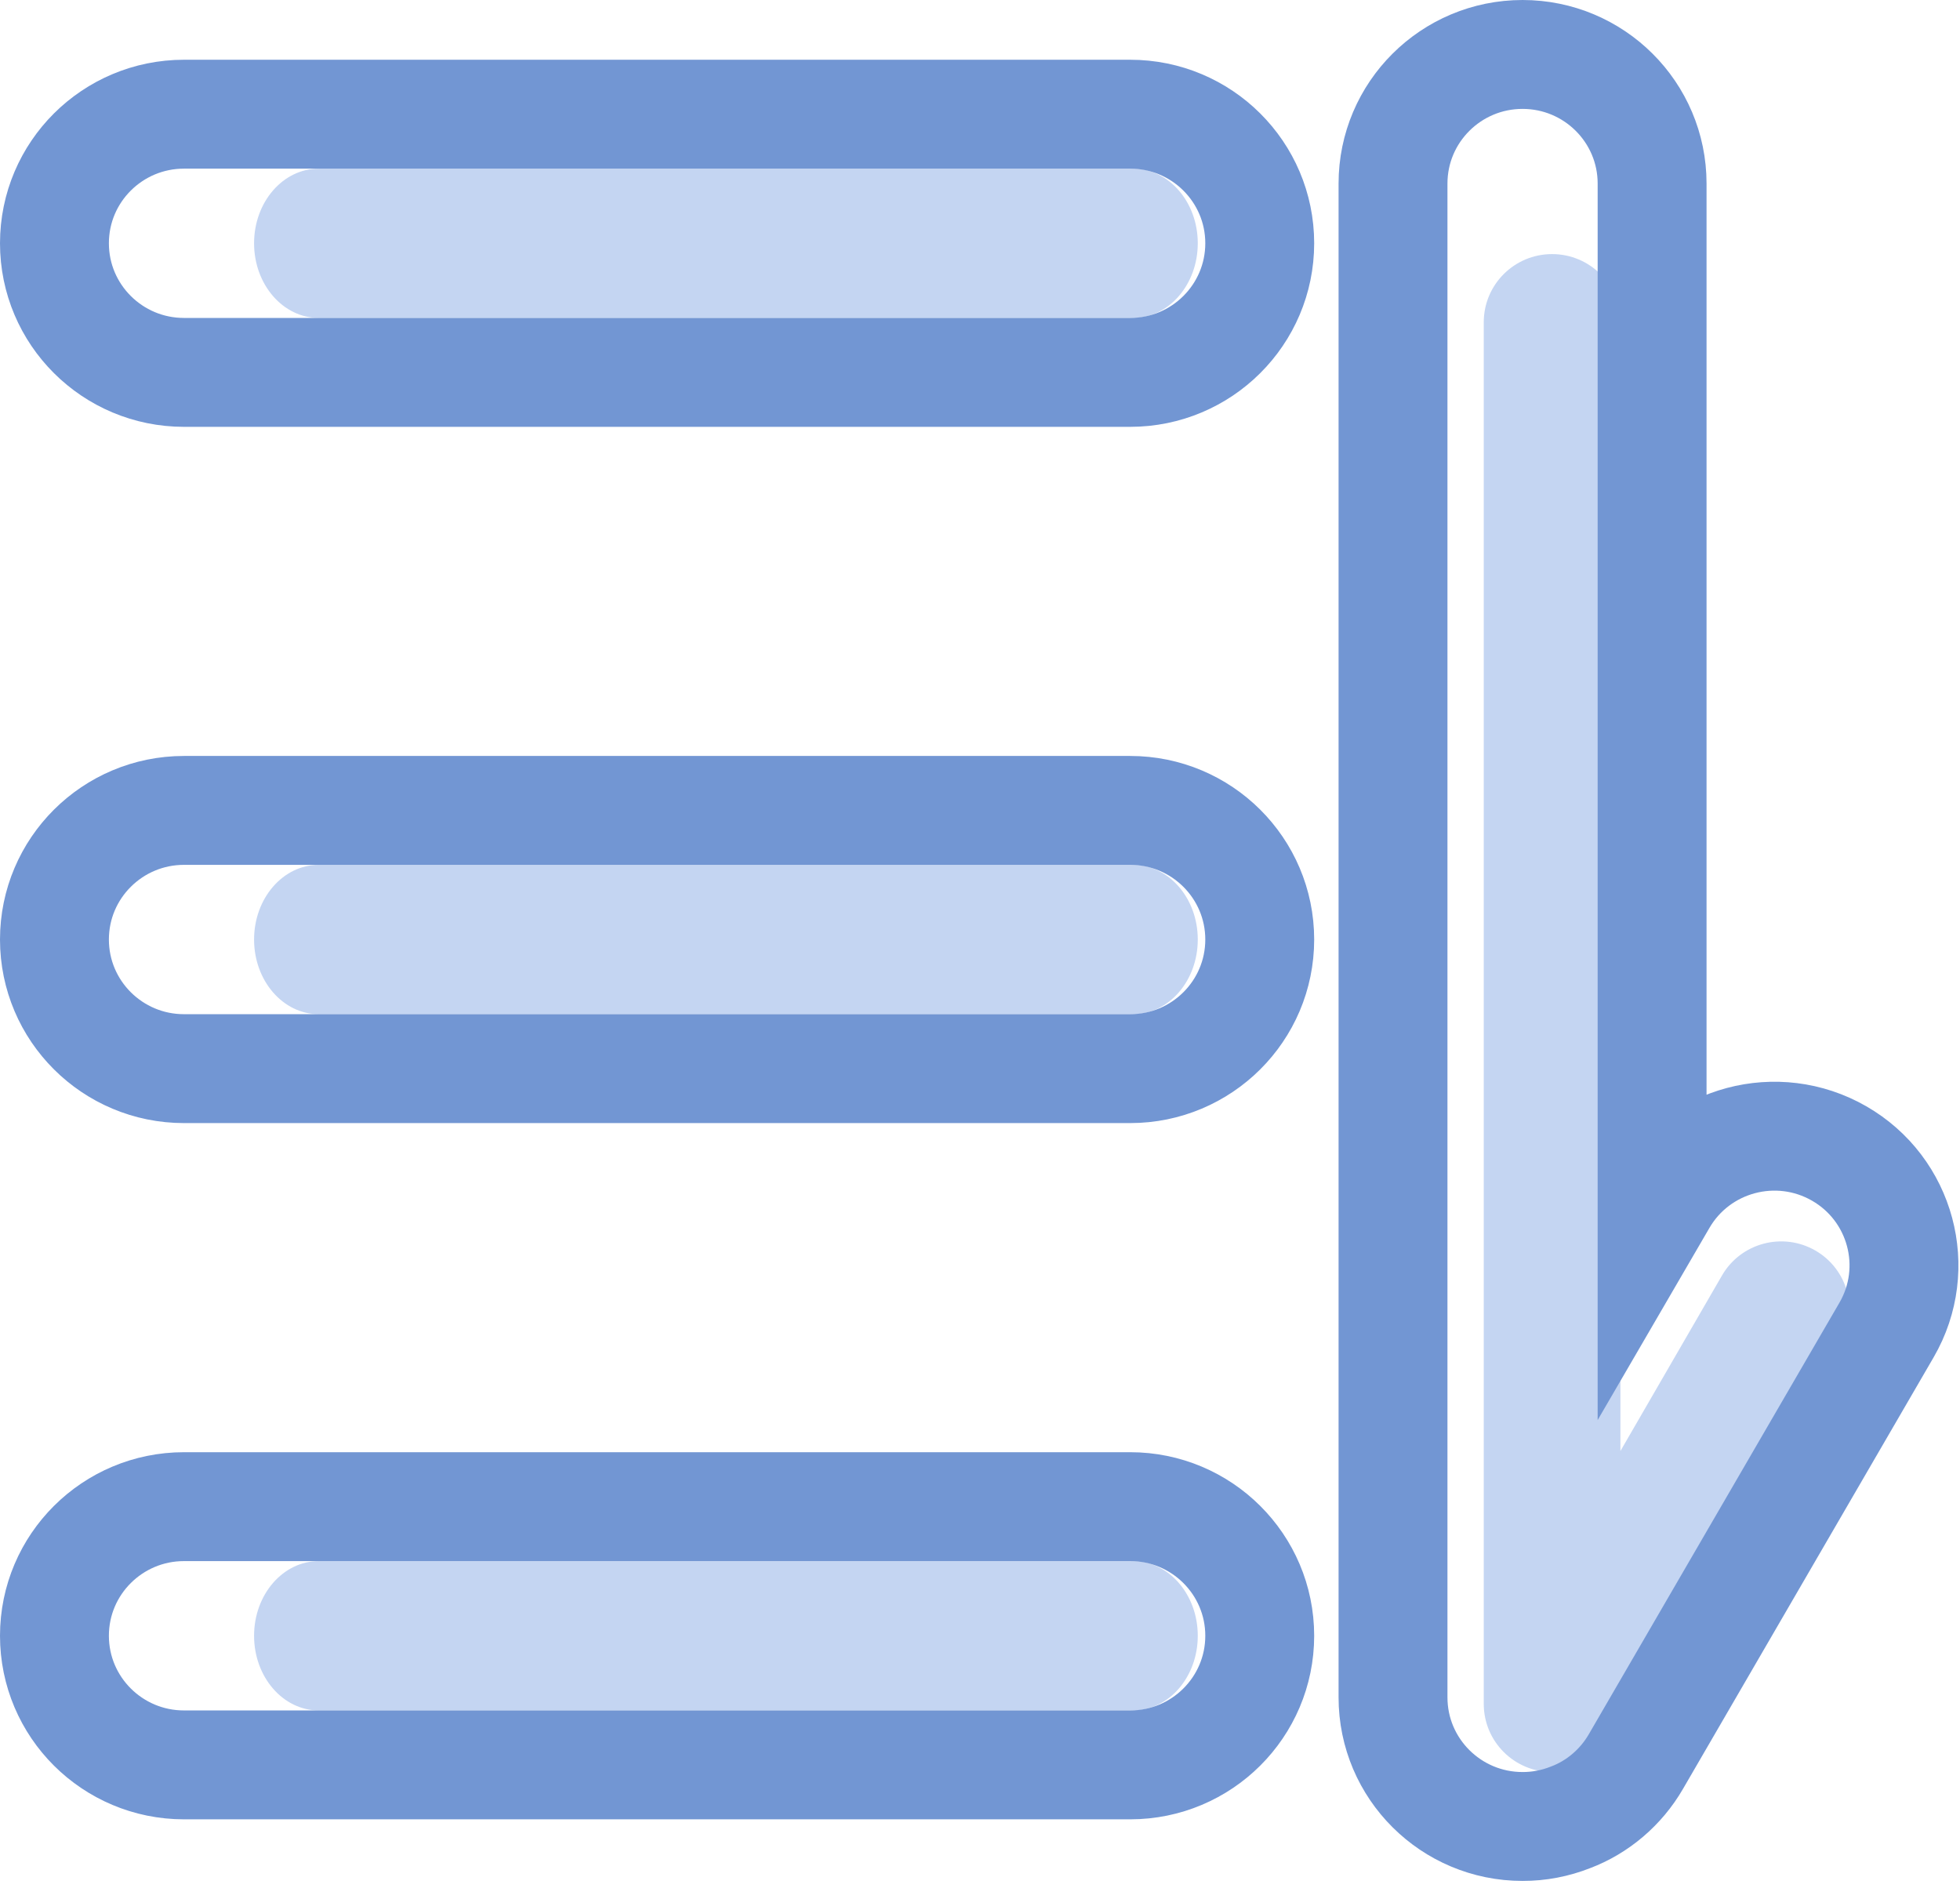
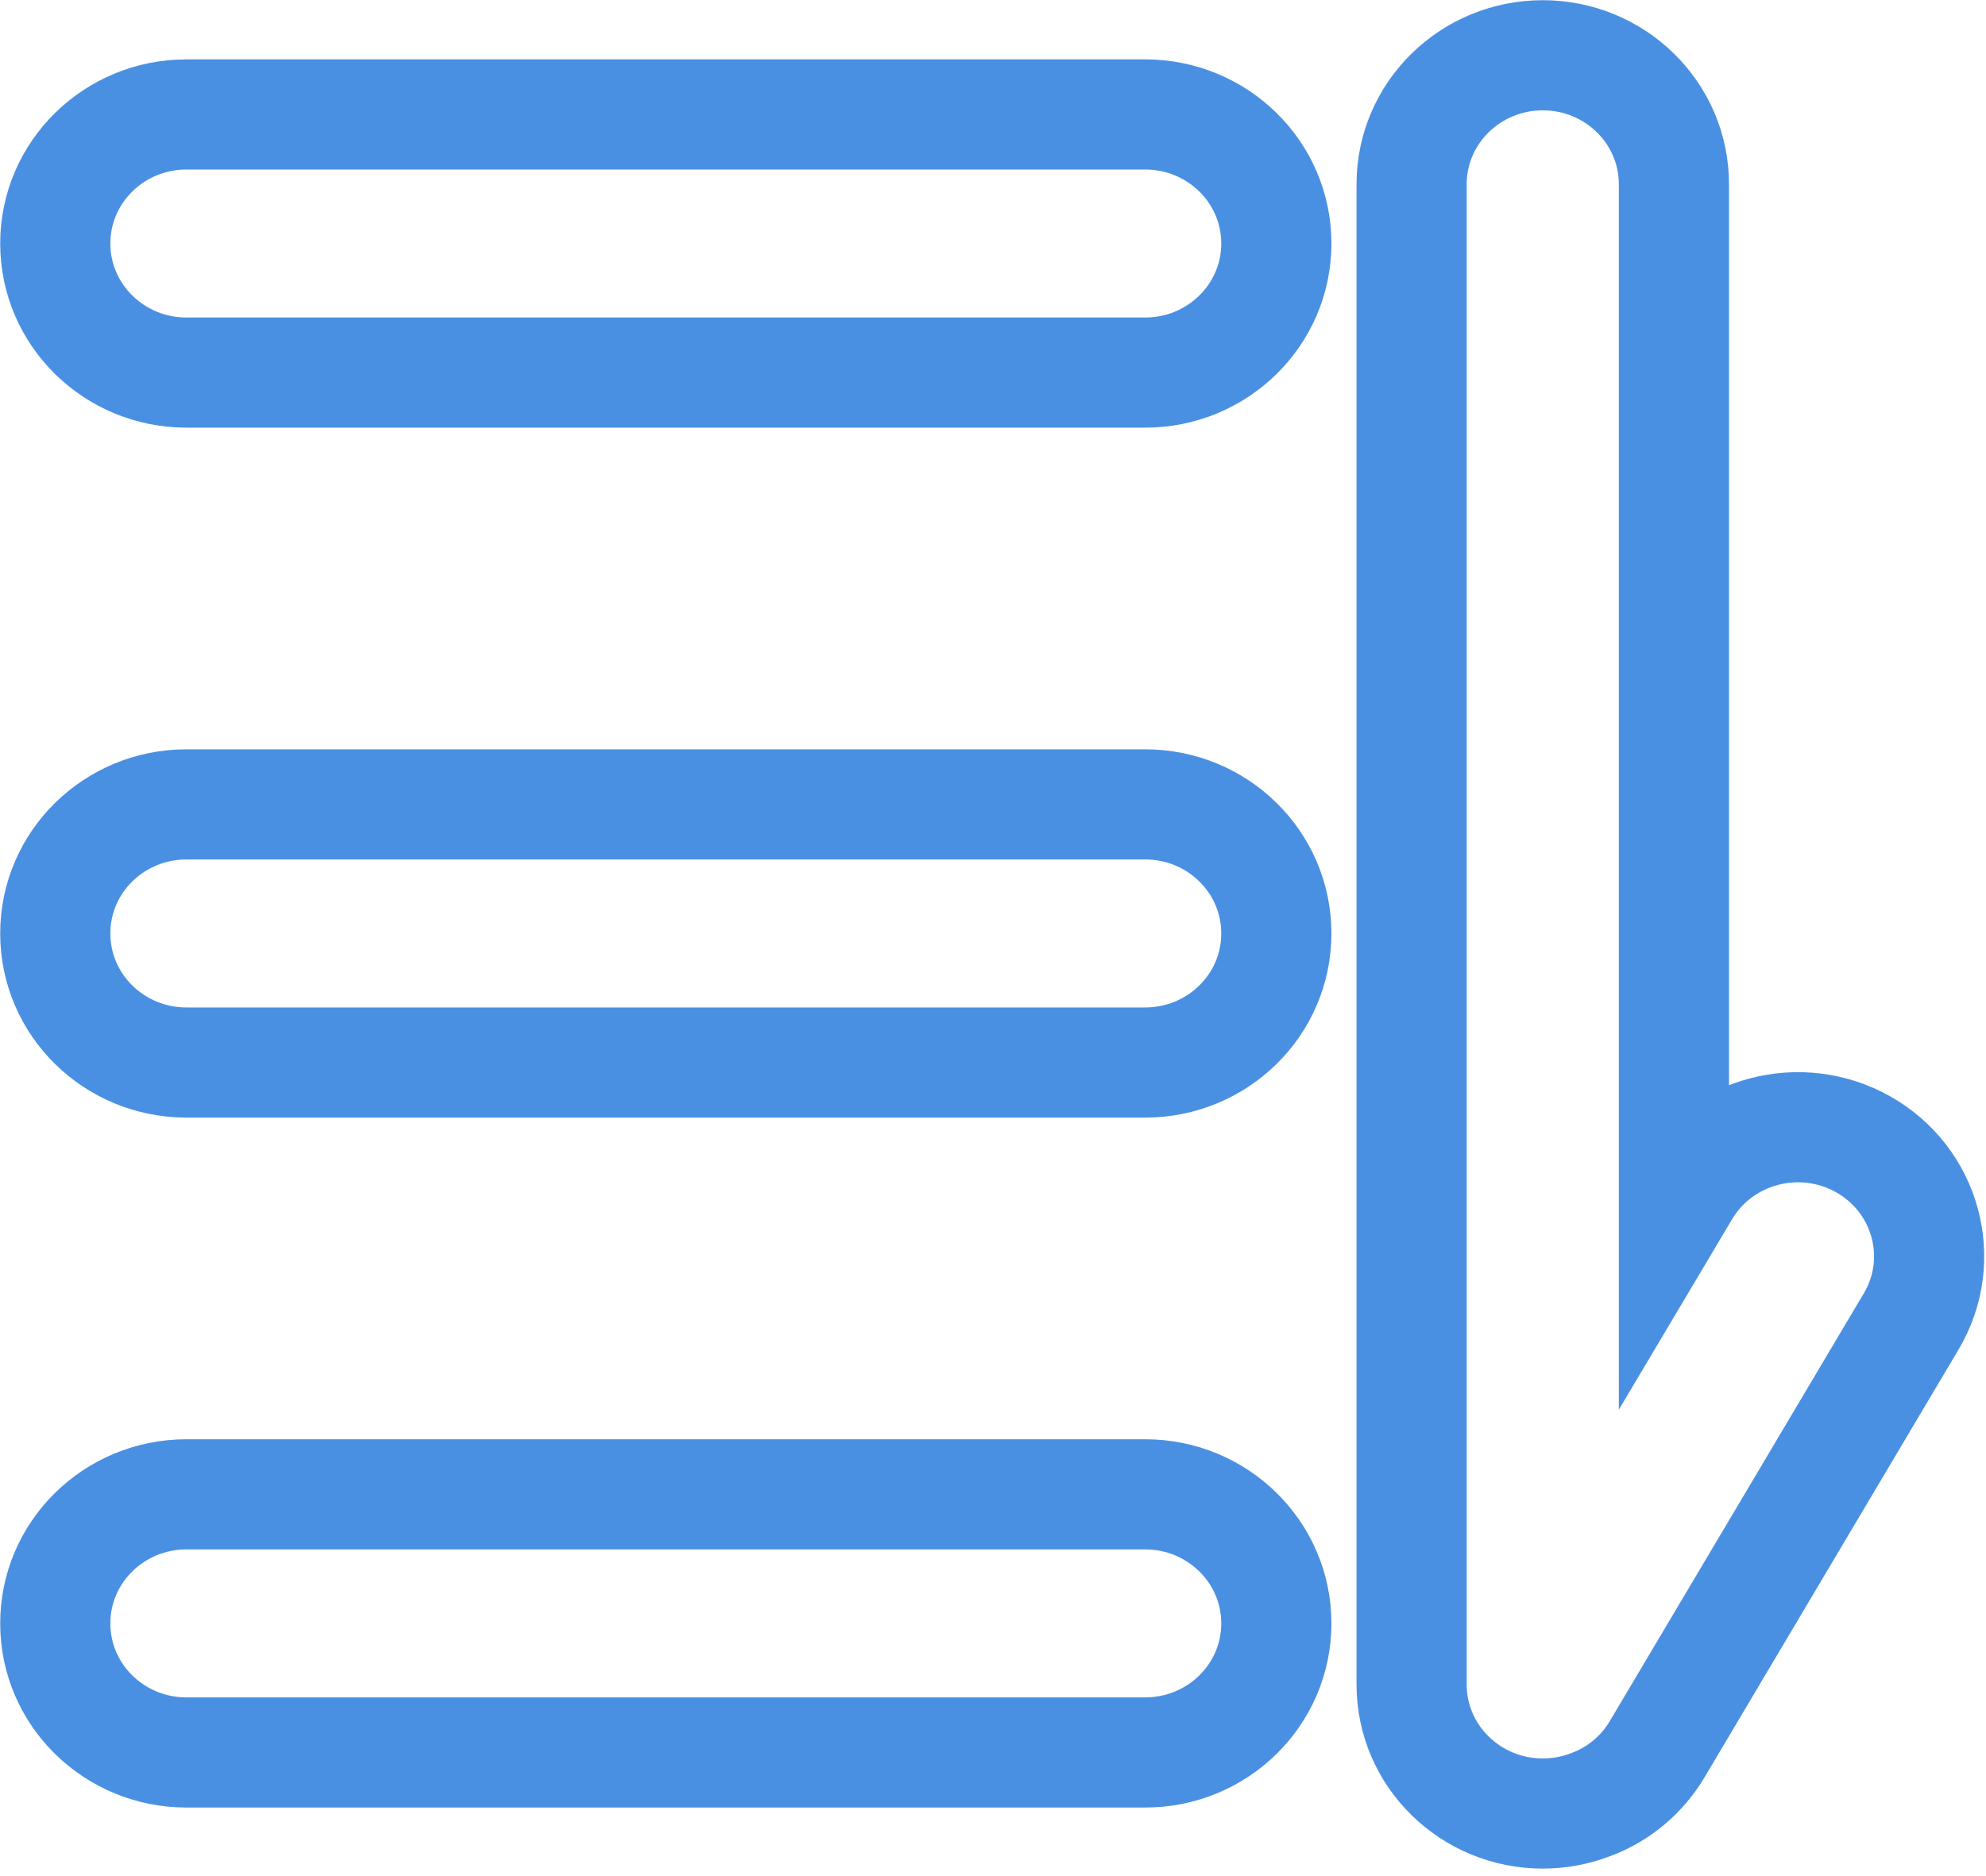
- <svg xmlns="http://www.w3.org/2000/svg" width="54px" height="52px" viewBox="0 0 54 52" version="1.1">
-   <g id="首页" stroke="none" stroke-width="1" fill="none" fill-rule="evenodd">
-     <g id="切图" transform="translate(-3551, -519)">
-       <g id="排序" transform="translate(3554, 522)">
-         <path d="M41.644,36.975 L44.443,32.138 C44.963,31.24 46.114,30.933 47.015,31.451 C47.915,31.97 48.223,33.118 47.703,34.016 L41.422,44.868 C41.205,45.243 40.866,45.532 40.46,45.685 C40.238,45.773 40.001,45.818 39.761,45.818 C38.722,45.818 37.879,44.978 37.879,43.941 L37.879,5.877 C37.879,4.841 38.722,4 39.761,4 C40.801,4 41.644,4.841 41.644,5.877 L41.644,36.975 Z" id="路径" fill="#C4D5F2" />
-         <path d="M5.781,1.646 L28.219,1.646 C29.203,1.646 30,2.566 30,3.702 C30,4.838 29.203,5.759 28.219,5.759 L5.781,5.759 C4.797,5.759 4,4.838 4,3.702 C4,2.566 4.797,1.646 5.781,1.646 Z" id="路径" fill="#C4D5F2" />
-         <path d="M5.781,20.826 L28.219,20.826 C29.203,20.826 30,21.747 30,22.883 C30,24.019 29.203,24.94 28.219,24.94 L5.781,24.94 C4.797,24.94 4,24.019 4,22.883 C4,21.747 4.797,20.826 5.781,20.826 Z" id="路径" fill="#C4D5F2" />
-         <path d="M5.781,40.007 L28.219,40.007 C29.203,40.007 30,40.928 30,42.064 C30,43.2 29.203,44.121 28.219,44.121 L5.781,44.121 C4.797,44.121 4,43.2 4,42.064 C4,40.928 4.797,40.007 5.781,40.007 Z" id="路径" fill="#C4D5F2" />
-         <path d="M42.517,30.56 L42.798,30.077 C43.784,28.378 45.963,27.798 47.668,28.776 C49.378,29.757 49.965,31.937 48.976,33.64 L42.071,45.529 C41.66,46.24 41.014,46.786 40.27,47.066 C39.849,47.233 39.4,47.319 38.948,47.318 C36.979,47.318 35.379,45.728 35.379,43.761 L35.379,2.057 C35.379,0.091 36.979,-1.5 38.948,-1.5 C40.917,-1.5 42.517,0.091 42.517,2.057 L42.517,30.56 Z M2.069,0.146 L28.138,0.146 C30.107,0.146 31.707,1.736 31.707,3.702 C31.707,5.669 30.107,7.259 28.138,7.259 L2.069,7.259 C0.1,7.259 -1.5,5.669 -1.5,3.702 C-1.5,1.736 0.1,0.146 2.069,0.146 Z M2.069,19.326 L28.138,19.326 C30.107,19.326 31.707,20.917 31.707,22.883 C31.707,24.85 30.107,26.44 28.138,26.44 L2.069,26.44 C0.1,26.44 -1.5,24.85 -1.5,22.883 C-1.5,20.917 0.1,19.326 2.069,19.326 Z M2.069,38.507 L28.138,38.507 C30.107,38.507 31.707,40.098 31.707,42.064 C31.707,44.031 30.107,45.621 28.138,45.621 L2.069,45.621 C0.1,45.621 -1.5,44.031 -1.5,42.064 C-1.5,40.098 0.1,38.507 2.069,38.507 Z" id="形状" stroke="#7296D3" stroke-width="3" fill-rule="nonzero" />
+ <svg xmlns="http://www.w3.org/2000/svg" width="36px" height="34px" viewBox="0 0 36 34" version="1.1">
+   <g id="时光宝库-web" stroke="none" stroke-width="1" fill="none" fill-rule="evenodd">
+     <g id="切图" transform="translate(-596, -78)" fill-rule="nonzero" stroke="#4A90E2" stroke-width="1.997">
+       <g id="排序-2" transform="translate(598, 80)">
+         <g id="排序">
+           <path d="M28.343,19.925 L28.538,19.597 C29.197,18.486 30.64,18.111 31.77,18.745 C32.915,19.388 33.313,20.831 32.644,21.958 L28.041,29.711 C27.765,30.178 27.334,30.535 26.839,30.717 C26.561,30.825 26.264,30.88 25.966,30.88 C24.658,30.88 23.588,29.839 23.588,28.54 L23.588,1.341 C23.588,0.043 24.658,-0.998 25.966,-0.998 C27.273,-0.998 28.343,0.043 28.343,1.341 L28.343,19.925 Z M1.379,0.075 L18.759,0.075 C20.066,0.075 21.136,1.116 21.136,2.415 C21.136,3.713 20.066,4.755 18.759,4.755 L1.379,4.755 C0.072,4.755 -0.998,3.713 -0.998,2.415 C-0.998,1.116 0.072,0.075 1.379,0.075 Z M1.379,12.584 L18.759,12.584 C20.066,12.584 21.136,13.625 21.136,14.924 C21.136,16.223 20.066,17.264 18.759,17.264 L1.379,17.264 C0.072,17.264 -0.998,16.223 -0.998,14.924 C-0.998,13.625 0.072,12.584 1.379,12.584 Z M1.379,25.093 L18.759,25.093 C20.066,25.093 21.136,26.135 21.136,27.433 C21.136,28.732 20.066,29.773 18.759,29.773 L1.379,29.773 C0.072,29.773 -0.998,28.732 -0.998,27.433 C-0.998,26.135 0.072,25.093 1.379,25.093 Z" id="形状" />
+         </g>
      </g>
    </g>
  </g>
</svg>
